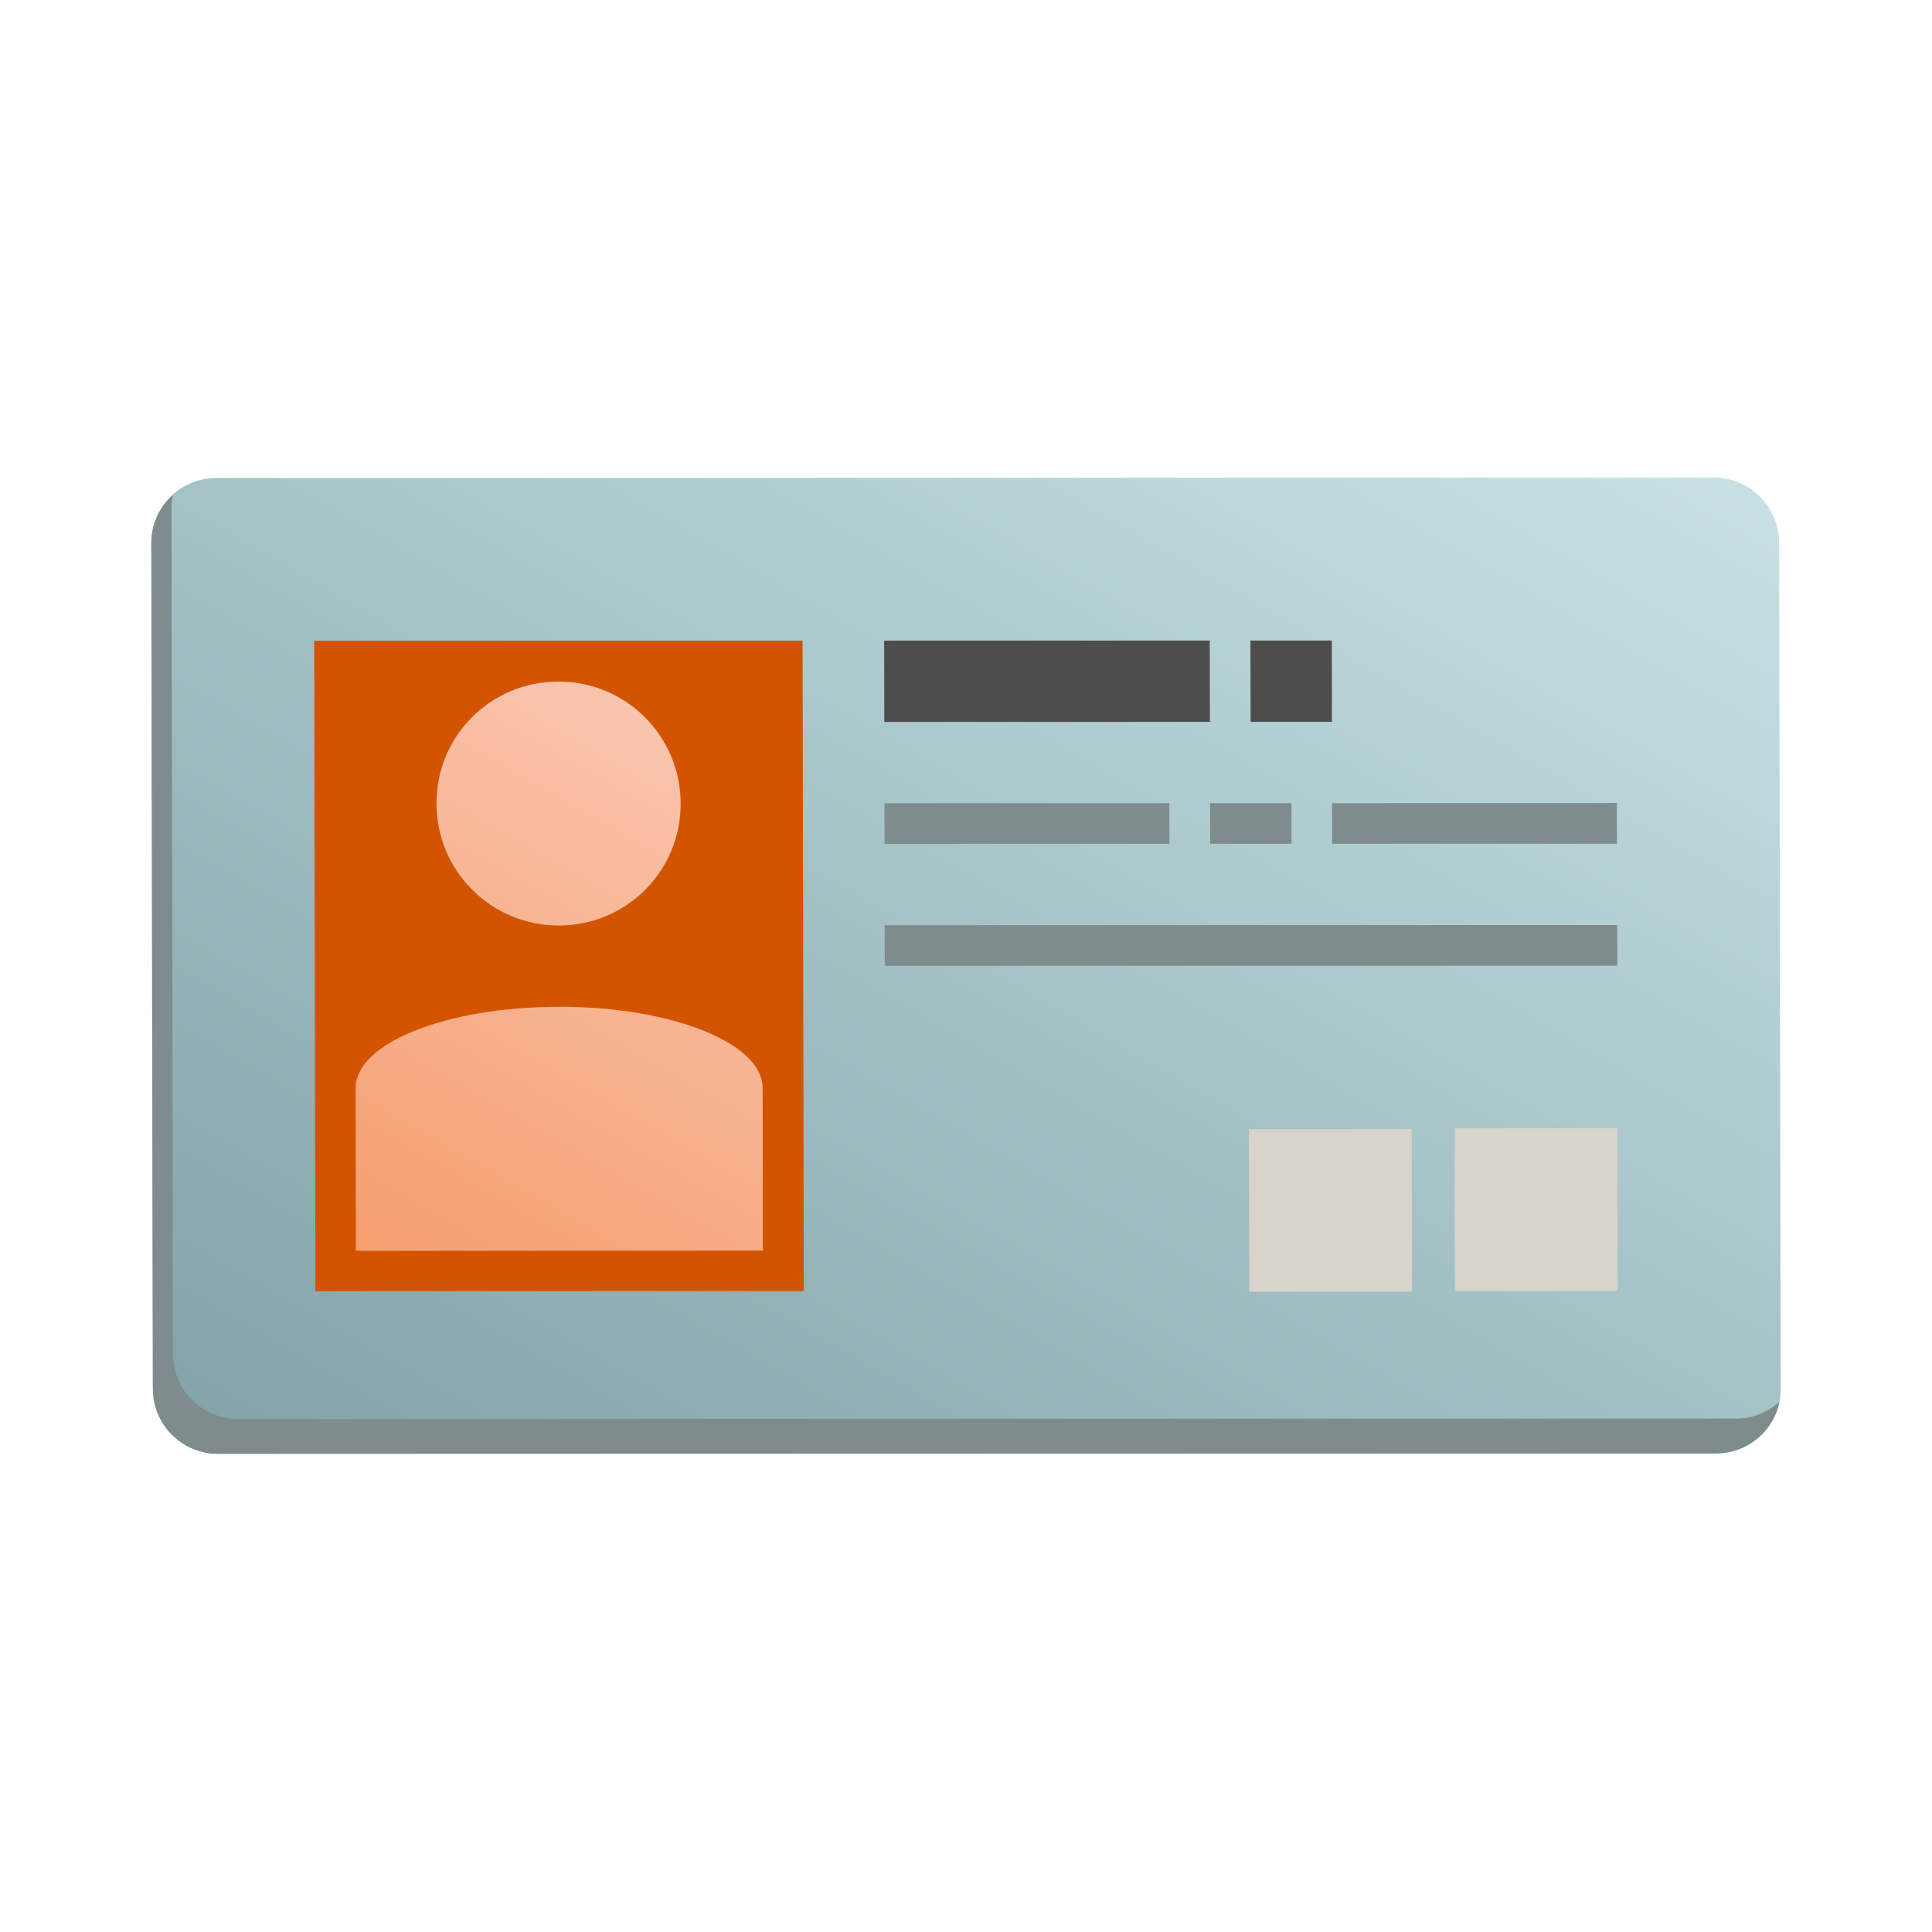
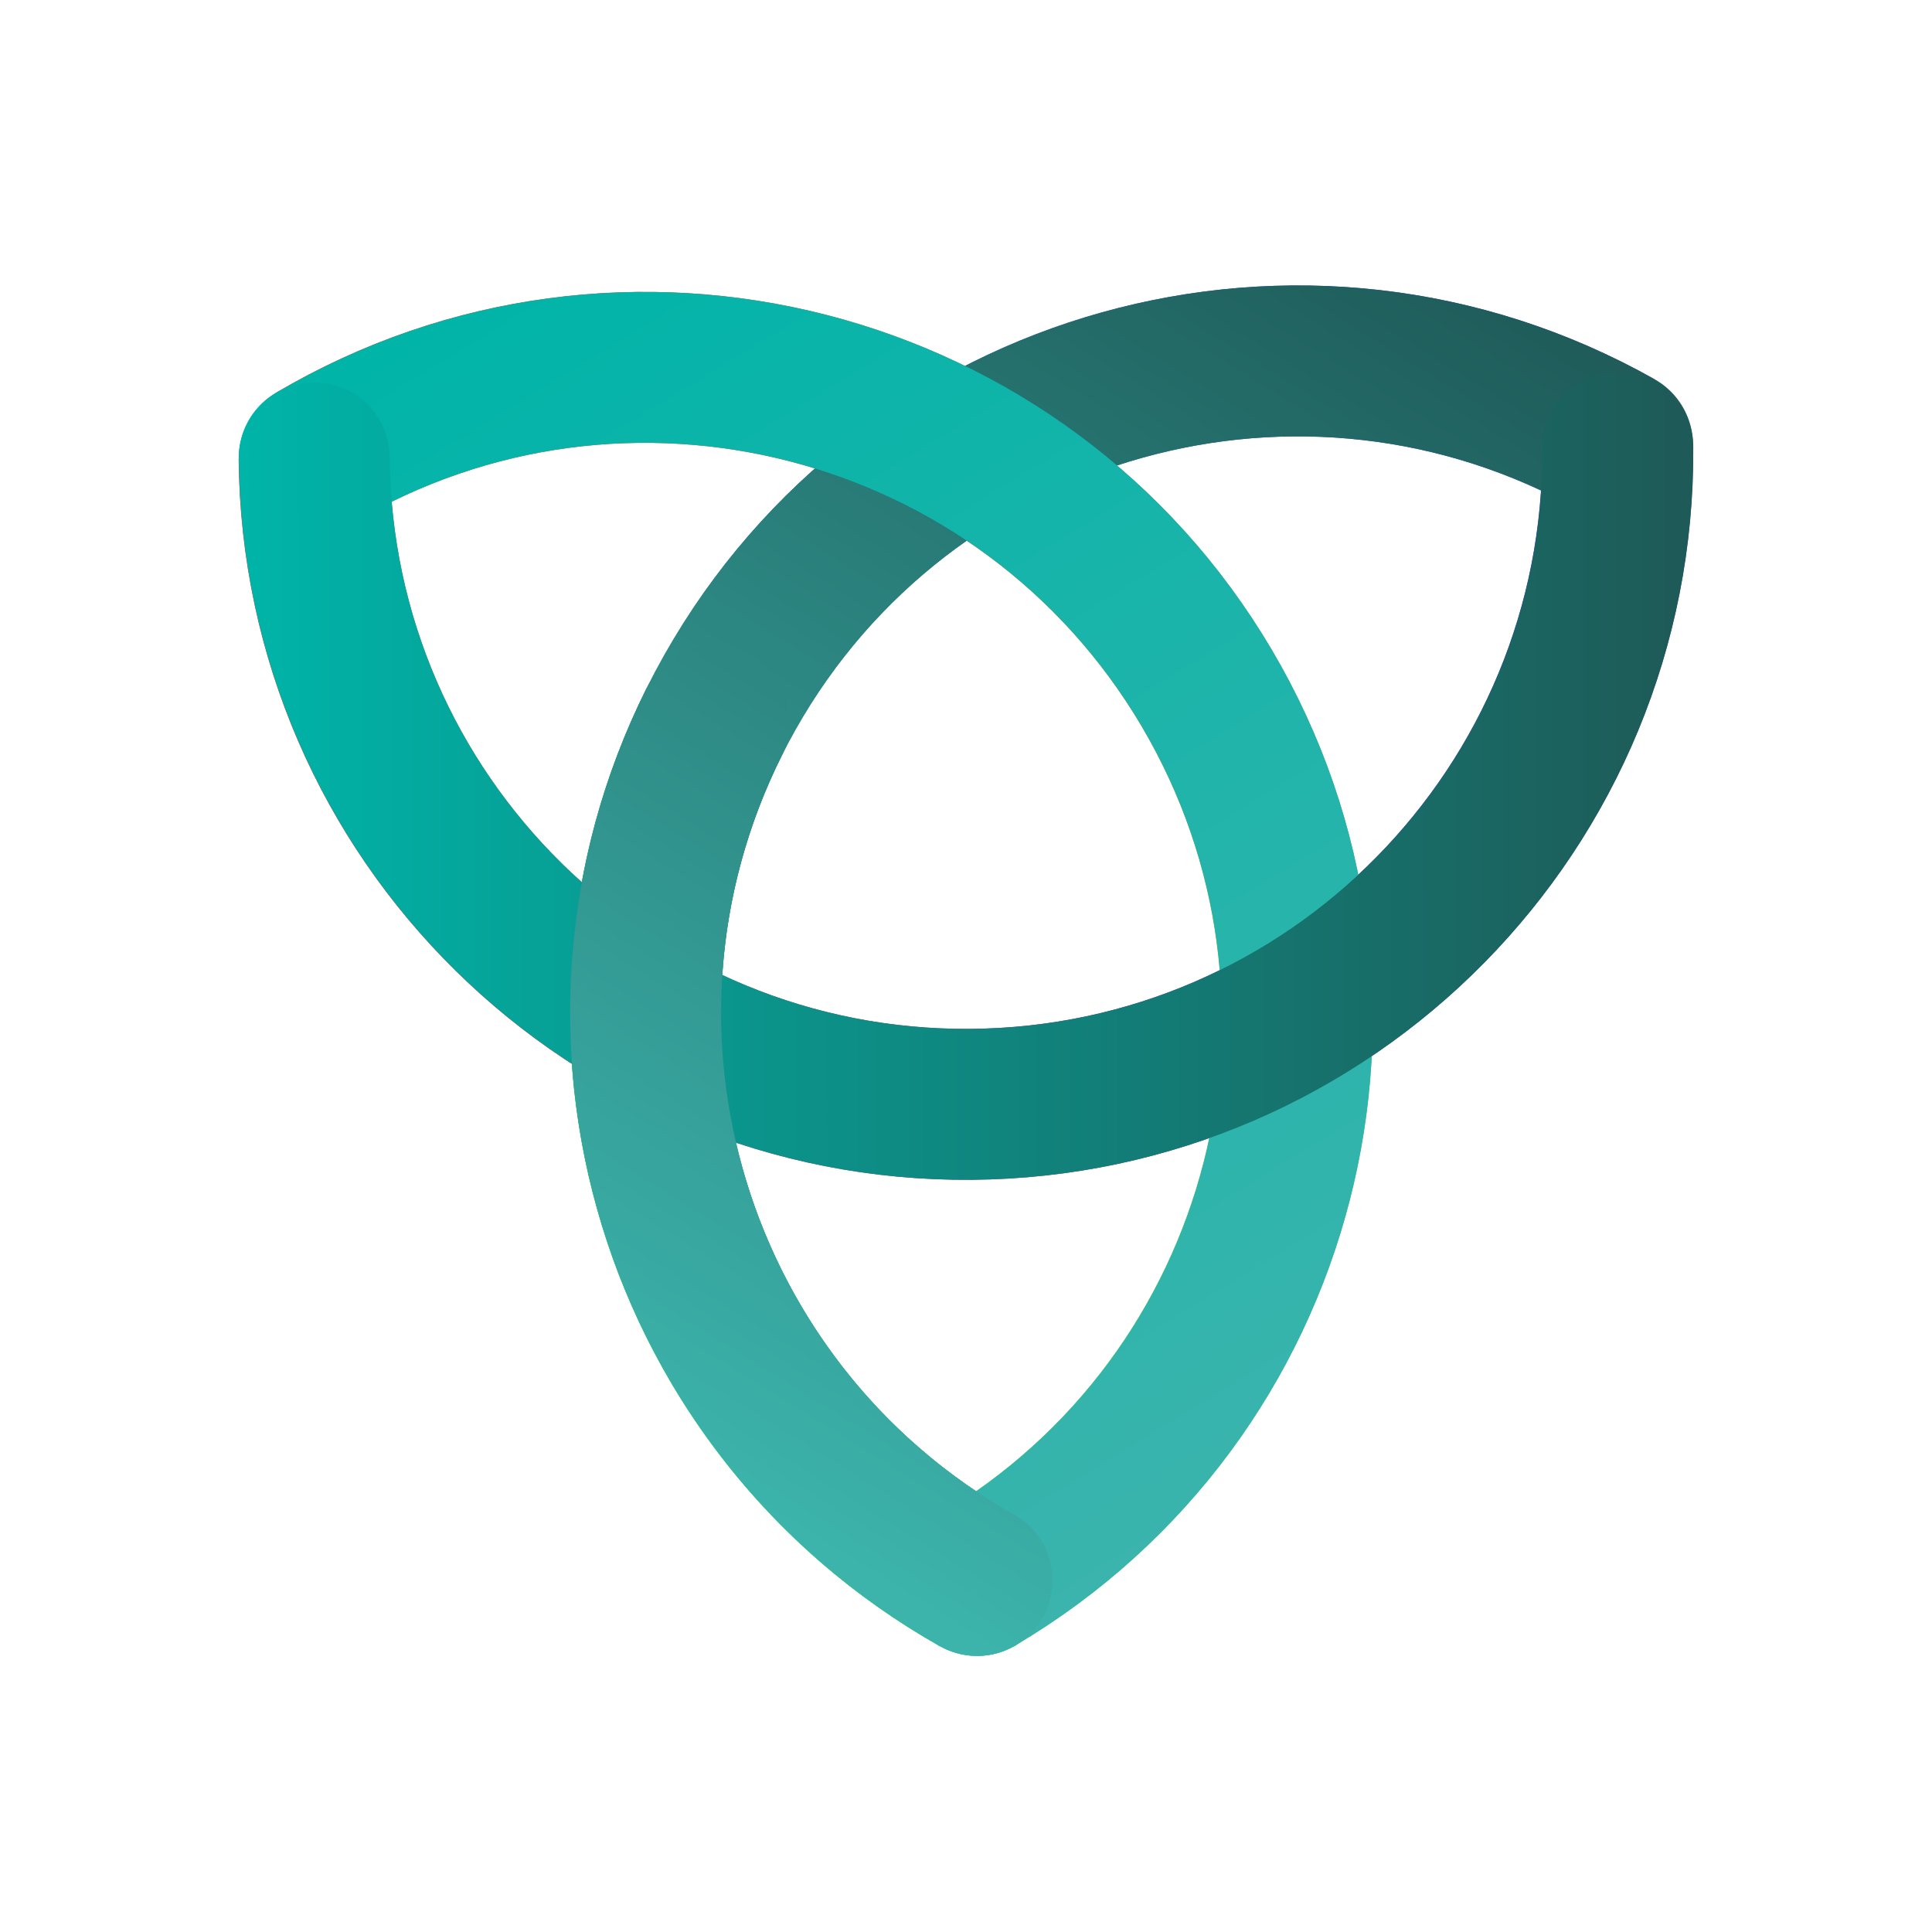
- <svg xmlns="http://www.w3.org/2000/svg" xmlns:xlink="http://www.w3.org/1999/xlink" width="48" height="48" viewBox="0 0 48 48" version="1.1" id="svg76">
-   <defs id="defs28">
-     <linearGradient id="a" y1="33.02" x1="32.988" y2="41.591" x2="39.562" gradientUnits="userSpaceOnUse" gradientTransform="matrix(1.01162 0 0 1.0097 384.29 499.57)">
-       <stop id="stop2" />
-       <stop offset="1" stop-opacity="0" id="stop4" />
+ <svg xmlns="http://www.w3.org/2000/svg" xmlns:xlink="http://www.w3.org/1999/xlink" width="512" height="512" viewBox="0 0 512 512" id="svg2" version="1.1">
+   <defs id="defs4">
+     <linearGradient id="linearGradient5036">
+       <stop id="stop5032" offset="0" style="stop-color:#1e5a58;stop-opacity:1" />
+       <stop id="stop5034" offset="1" style="stop-color:#3cb4ac;stop-opacity:1" />
    </linearGradient>
-     <linearGradient id="b" y1="271.69" x1="617.03" y2="238.67" x2="597.96" gradientUnits="userSpaceOnUse" gradientTransform="matrix(1.011114,0,0,1.010196,-6.636029,-2.023991)">
-       <stop stop-color="#2f74c8" id="stop7" />
-       <stop offset="1" stop-color="#4699d7" id="stop9" />
+     <marker style="overflow:visible" id="DistanceStart" refX="0.0" refY="0.0" orient="auto">
+       <g id="g2300" style="stroke:#2dfff3;stroke-opacity:1;fill:#2dfff3;fill-opacity:1">
+         <path style="fill:#2dfff3;stroke:#2dfff3;stroke-width:1.15;stroke-linecap:square;stroke-opacity:1;fill-opacity:1" d="M 0,0 L 2,0" id="path2306" />
+         <path style="fill:#2dfff3;fill-rule:evenodd;stroke:#2dfff3;stroke-opacity:1;fill-opacity:1" d="M 0,0 L 13,4 L 9,0 13,-4 L 0,0 z " id="path2302" />
+         <path style="fill:#2dfff3;stroke:#2dfff3;stroke-width:1;stroke-linecap:square;stroke-opacity:1;fill-opacity:1" d="M 0,-4 L 0,40" id="path2304" />
+       </g>
+     </marker>
+     <marker orient="auto" refY="0.0" refX="0.0" id="Arrow1Lstart" style="overflow:visible">
+       <path id="path4694" d="M 0.0,0.0 L 5.0,-5.0 L -12.5,0.0 L 5.0,5.0 L 0.0,0.0 z " style="fill-rule:evenodd;stroke:#2dfff3;stroke-width:1pt;stroke-opacity:1;fill:#2dfff3;fill-opacity:1" transform="scale(0.8) translate(12.5,0)" />
+     </marker>
+     <linearGradient id="linearGradient4692">
+       <stop id="stop4688" offset="0" style="stop-color:#1e5a57;stop-opacity:1" />
+       <stop id="stop4690" offset="1" style="stop-color:#00b4a8;stop-opacity:1" />
    </linearGradient>
-     <linearGradient id="c" y1="535.75" x1="391.28" y2="501.11" x2="411.28" gradientUnits="userSpaceOnUse" gradientTransform="matrix(1.011114,0,0,1.010196,-5.532043,-5.217792)" xlink:href="#e">
-       <stop stop-color="#e3dfd6" id="stop12" style="stop-color:#82a4a9;stop-opacity:1" />
-       <stop offset="1" stop-color="#f4f1e8" id="stop14" style="stop-color:#cae2e6;stop-opacity:1" />
+     <linearGradient id="linearGradient4686">
+       <stop style="stop-color:#1e5a58;stop-opacity:1" offset="0" id="stop4682" />
+       <stop style="stop-color:#3bb5ad;stop-opacity:1" offset="1" id="stop4684" />
    </linearGradient>
-     <linearGradient id="d" y1="669.44" x1="77.987" y2="650.39" x2="88.999" gradientUnits="userSpaceOnUse" gradientTransform="translate(316.1905,-133.94)">
-       <stop stop-color="#d35400" id="stop17" />
-       <stop offset="1" stop-color="#d35400" id="stop19" />
+     <linearGradient id="linearGradient4680">
+       <stop id="stop4676" offset="0" style="stop-color:#3cb4ad;stop-opacity:1" />
+       <stop id="stop4678" offset="1" style="stop-color:#00b4a8;stop-opacity:1" />
    </linearGradient>
-     <linearGradient id="e" y1="548.93" x1="427.75" y2="529.54" gradientUnits="userSpaceOnUse" x2="438.95" gradientTransform="matrix(1.011137,-2.3204847e-4,0.00190607,1.010174,-40.10732,-19.35733)">
-       <stop stop-color="#f5955f" id="stop22" />
-       <stop offset="1" stop-color="#facebe" id="stop24" />
+     <linearGradient id="linearGradient4514-3">
+       <stop style="stop-color:#2dff2d;stop-opacity:1" offset="0" id="stop4510" />
+       <stop style="stop-color:#ff2d2d;stop-opacity:1" offset="1" id="stop4512" />
    </linearGradient>
-     <linearGradient xlink:href="#a" id="f" x1="398.57" x2="419.25" gradientUnits="userSpaceOnUse" gradientTransform="rotate(29.93921,408.5709,523.7938)" />
+     <linearGradient id="linearGradient4506">
+       <stop style="stop-color:#332dff;stop-opacity:1" offset="0" id="stop4502" />
+       <stop style="stop-color:#40ff2d;stop-opacity:1" offset="1" id="stop4504" />
+     </linearGradient>
+     <linearGradient id="linearGradient4498">
+       <stop style="stop-color:#2d3aff;stop-opacity:1;" offset="0" id="stop4494" />
+       <stop style="stop-color:#ff2d2d;stop-opacity:1" offset="1" id="stop4496" />
+     </linearGradient>
+     <linearGradient xlink:href="#linearGradient4498" id="linearGradient4500" x1="-737.462" y1="456.444" x2="-734.749" y2="72.884" gradientUnits="userSpaceOnUse" />
+     <linearGradient xlink:href="#linearGradient4506" id="linearGradient4508" x1="645.646" y1="319.586" x2="630.313" y2="709.415" gradientUnits="userSpaceOnUse" gradientTransform="translate(-17.73106,-10.4749)" />
+     <linearGradient xlink:href="#linearGradient4514-3" id="linearGradient4516" x1="150.874" y1="-987.422" x2="156.925" y2="-590.842" gradientUnits="userSpaceOnUse" gradientTransform="translate(-17.43714,10.39699)" />
+     <linearGradient xlink:href="#linearGradient4506" id="linearGradient4508-3" x1="645.646" y1="319.586" x2="630.313" y2="709.415" gradientUnits="userSpaceOnUse" gradientTransform="translate(-17.73109,-10.47493)" />
+     <linearGradient xlink:href="#linearGradient4686" id="linearGradient4628" gradientUnits="userSpaceOnUse" gradientTransform="translate(-17.73106,-10.4749)" x1="645.646" y1="319.586" x2="630.313" y2="709.415" />
+     <linearGradient xlink:href="#linearGradient4680" id="linearGradient4630" gradientUnits="userSpaceOnUse" gradientTransform="translate(-17.43714,10.39699)" x1="150.874" y1="-987.422" x2="156.925" y2="-590.842" />
+     <linearGradient xlink:href="#linearGradient4692" id="linearGradient4632" gradientUnits="userSpaceOnUse" x1="-737.462" y1="456.444" x2="-734.749" y2="72.884" />
+     <linearGradient xlink:href="#linearGradient5036" id="linearGradient4634" gradientUnits="userSpaceOnUse" gradientTransform="translate(-17.73109,-10.47493)" x1="645.646" y1="319.586" x2="630.313" y2="709.415" />
+     <linearGradient xlink:href="#linearGradient4506" id="linearGradient4866" gradientUnits="userSpaceOnUse" gradientTransform="translate(-17.73106,-10.4749)" x1="645.646" y1="319.586" x2="630.313" y2="709.415" />
+     <linearGradient xlink:href="#linearGradient4514-3" id="linearGradient4868" gradientUnits="userSpaceOnUse" gradientTransform="translate(-17.43714,10.39699)" x1="150.874" y1="-987.422" x2="156.925" y2="-590.842" />
+     <linearGradient xlink:href="#linearGradient4498" id="linearGradient4870" gradientUnits="userSpaceOnUse" x1="-737.462" y1="456.444" x2="-734.749" y2="72.884" />
+     <linearGradient xlink:href="#linearGradient4506" id="linearGradient4872" gradientUnits="userSpaceOnUse" gradientTransform="translate(-17.73109,-10.47493)" x1="645.646" y1="319.586" x2="630.313" y2="709.415" />
+     <filter style="color-interpolation-filters:sRGB;" id="filter4932">
+       <feGaussianBlur stdDeviation="5" result="blur" id="feGaussianBlur4924" />
+       <feComposite in="SourceGraphic" in2="blur" operator="atop" result="composite1" id="feComposite4926" />
+       <feComposite in2="composite1" operator="in" result="composite2" id="feComposite4928" />
+       <feComposite in2="composite2" operator="in" result="composite3" id="feComposite4930" />
+     </filter>
  </defs>
-   <g transform="translate(-384.57-499.8)" id="g74">
-     <rect style="color:#000000;fill:url(#c);stroke-width:3;stroke-linecap:round;stroke-linejoin:round;fill-opacity:1.0" id="rect38" transform="matrix(1,-2.3879537e-4,0.00188355,0.9999982,0,0)" height="24.24" rx="1.616" y="511.77" x="387.36" width="40.445" />
-     <path style="color:#000000;fill:#7f8c8d;stroke-width:3;stroke-linejoin:round" id="path40" d="m 428.783,534.622 c -0.286,0.26 -0.662,0.423 -1.082,0.422 l -37.211,0.01 c -0.896,6e-5 -1.619,-0.721 -1.621,-1.616 l -0.039,-21.013 c -1.1e-4,-0.112 0.012,-0.223 0.033,-0.328 -0.325,0.295 -0.534,0.718 -0.532,1.195 l 0.039,21.013 c 0.001,0.895 0.725,1.617 1.621,1.616 l 37.211,-0.01 c 0.784,5e-5 1.432,-0.552 1.581,-1.289" />
-     <path style="opacity:0.1;fill:url(#f);fill-rule:evenodd" d="m 404.51,515.692 -12.094,16.114 1.11,4.124 19.391,-0.005 z" id="path44" />
-     <rect style="color:#000000;fill:url(#d);stroke-width:3;stroke-linecap:round;stroke-linejoin:round" width="12.134" x="391.4" y="515.81" rx="0" height="16.16" transform="matrix(1,-2.301312e-4,0.00189221,0.9999982,0,0)" id="rect46" />
-     <path style="fill:url(#e)" d="m 398.442,516.733 c -1.68,3.8e-4 -3.031,1.352 -3.028,3.031 0.004,1.679 1.359,3.031 3.039,3.03 1.68,-3.8e-4 3.031,-1.352 3.028,-3.031 -0.004,-1.679 -1.359,-3.031 -3.039,-3.03 m 0.015,8.081 c -2.801,1.7e-4 -5.054,0.902 -5.052,2.021 l 0.007,4.041 10.112,-0.004 -0.007,-4.041 c -0.002,-1.119 -2.258,-2.02 -5.059,-2.019" id="path48" />
-     <g style="color:#000000;stroke-width:3;stroke-linecap:round;stroke-linejoin:round" transform="matrix(0.9999994,-2.3013106e-4,0.00189221,0.9999988,315.9371,-134.0125)" id="g72">
-       <g style="fill:#d9d3cc" id="g70">
-         <g id="g4564">
-           <g id="g54" style="color:#000000;stroke-width:3;stroke-linecap:round;stroke-linejoin:round;fill:#4d4d4d">
-             <rect id="rect50" height="2.02" y="649.75" x="89.37" width="8.089" />
-             <rect id="rect52" height="2.02" y="649.75" x="98.47" width="2.022" />
-           </g>
-           <g id="g64" style="color:#000000;stroke-width:3;stroke-linecap:round;stroke-linejoin:round;fill:#7f8c8d">
-             <rect id="rect56" height="1.01" y="653.79" x="89.37" width="7.078" />
-             <rect id="rect58" height="1.01" y="653.79" x="97.46" width="2.022" />
-             <rect id="rect60" height="1.01" y="653.79" x="100.49" width="7.078" />
-             <rect id="rect62" height="1.01" y="656.82" x="89.37" width="18.201" />
-           </g>
-           <g id="g4543">
-             <rect width="4.045" x="103.52" y="661.87" height="4.04" id="rect66" />
-             <rect width="4.045" x="98.41" y="661.89" height="4.04" id="rect68" />
-           </g>
-         </g>
+   <g id="layer3" style="display:none">
+     <g id="g4920" style="filter:url(#filter4932)" transform="matrix(1.064412,0,0,1.060875,-31.97697,-2.535202)">
+       <g transform="translate(0.0219419,-531.647)" id="g4555-7">
+         <path style="fill:none;fill-rule:evenodd;stroke:url(#linearGradient4866);stroke-width:40;stroke-linecap:butt;stroke-linejoin:miter;stroke-miterlimit:4;stroke-dasharray:none;stroke-opacity:1" id="path3348-36" d="M 700.013,683.676 A 172.736,172.736 0 0 1 527.277,511.007 172.736,172.736 0 0 1 699.878,338.204" transform="rotate(29.45212)" />
+         <path style="fill:none;fill-rule:evenodd;stroke:url(#linearGradient4868);stroke-width:40;stroke-linecap:butt;stroke-linejoin:miter;stroke-miterlimit:4;stroke-dasharray:none;stroke-opacity:1" id="path3348-7-0" d="M 242.043,-602.637 A 172.736,172.736 0 0 1 69.307,-775.306 172.736,172.736 0 0 1 241.908,-948.11" transform="rotate(149.4621)" />
+         <path style="fill:none;fill-rule:evenodd;stroke:url(#linearGradient4870);stroke-width:40;stroke-linecap:butt;stroke-linejoin:miter;stroke-miterlimit:4;stroke-dasharray:none;stroke-opacity:1" id="path3348-3-4" d="M -642.603,438.451 A 172.736,172.736 0 0 1 -815.339,265.782 172.736,172.736 0 0 1 -642.738,92.979" transform="rotate(-90.42418)" />
+         <path style="fill:none;fill-rule:evenodd;stroke:url(#linearGradient4872);stroke-width:40;stroke-linecap:butt;stroke-linejoin:miter;stroke-miterlimit:4;stroke-dasharray:none;stroke-opacity:1" id="path3348-75-7" d="M 700.013,683.676 A 172.736,172.736 0 0 1 527.495,519.611" transform="rotate(29.45212)" />
+         <path transform="matrix(0.4851239,-0.6031575,0.602918,0.4832667,-323.2072,378.542)" d="M 74.653,638.434 58.067,618.367 83.739,614.037 Z" id="path4542-6" style="fill:#ff2d2d;fill-opacity:1;stroke:none;stroke-opacity:1" />
+         <path transform="matrix(0.9971704,-0.0093566,0.00961915,1.01583,-5.511055,-5.94354)" d="m 463.898,639.358 -20.578,-0.048 10.33,-17.797 z" id="path4544-4" style="fill:#2d2dff;fill-opacity:1;stroke:none;stroke-opacity:1" />
+         <path transform="matrix(0.9084336,0,0,0.8906791,25.07769,102.7088)" d="m 284.704,959.063 -22.586,0.027 11.27,-19.574 z" id="path4546-49" style="fill:#2dff2d;fill-opacity:1;stroke:none;stroke-opacity:1" />
      </g>
+       <path transform="rotate(29.45212)" d="M 438.662,220.703 A 172.736,172.736 0 0 1 265.926,48.034 172.736,172.736 0 0 1 438.528,-124.77" id="path3348-4-7" style="fill:none;fill-rule:evenodd;stroke:#000000;stroke-width:40;stroke-linecap:butt;stroke-linejoin:miter;stroke-miterlimit:4;stroke-dasharray:none;stroke-opacity:1" />
+       <path transform="rotate(149.4621)" d="M -28.148,-144.767 A 172.736,172.736 0 0 1 -200.884,-317.436 172.736,172.736 0 0 1 -28.283,-490.239" id="path3348-7-1-6" style="fill:none;fill-opacity:1;fill-rule:evenodd;stroke:#000000;stroke-width:40;stroke-linecap:butt;stroke-linejoin:miter;stroke-miterlimit:4;stroke-dasharray:none;stroke-opacity:1" />
+       <path transform="rotate(-90.42418)" d="M -110.971,442.453 A 172.736,172.736 0 0 1 -283.707,269.784 172.736,172.736 0 0 1 -111.106,96.981" id="path3348-3-0-7" style="fill:none;fill-rule:evenodd;stroke:#000000;stroke-width:40;stroke-linecap:butt;stroke-linejoin:miter;stroke-miterlimit:4;stroke-dasharray:none;stroke-opacity:1" />
+       <path transform="rotate(29.45212)" d="M 438.662,220.703 A 172.736,172.736 0 0 1 266.144,56.637" id="path3348-75-9-4" style="fill:none;fill-rule:evenodd;stroke:#000000;stroke-width:40;stroke-linecap:butt;stroke-linejoin:miter;stroke-miterlimit:4;stroke-dasharray:none;stroke-opacity:1" />
+       <path style="fill:#000000;fill-opacity:1;stroke:none;stroke-opacity:1" id="path4542-9-4" d="M 74.653,638.434 58.067,618.367 83.739,614.037 Z" transform="matrix(0.4851239,-0.6031575,0.602918,0.4832667,-323.1407,-153.105)" />
+       <path style="fill:#000000;fill-opacity:1;stroke:none;stroke-opacity:1" id="path4544-8-4" d="m 463.898,639.358 -20.578,-0.048 10.33,-17.797 z" transform="matrix(0.9971704,-0.0093566,0.00961915,1.01583,-5.444547,-537.5905)" />
+       <path style="fill:#000000;fill-opacity:1;stroke:none;stroke-opacity:1" id="path4546-4-3" d="m 284.704,959.063 -22.586,0.027 11.27,-19.574 z" transform="matrix(0.9084336,0,0,0.8906791,25.1442,-428.9382)" />
+     </g>
+   </g>
+   <g id="layer1" transform="translate(0,-540.3622)" style="display:inline">
+     <g id="g4555" transform="translate(-14.50219,19.67308)">
+       <path transform="rotate(29.45212)" d="M 700.013,683.676 A 172.736,172.736 0 0 1 527.277,511.007 172.736,172.736 0 0 1 699.878,338.204" id="path3348" style="fill:none;fill-rule:evenodd;stroke:url(#linearGradient4508);stroke-width:40;stroke-linecap:butt;stroke-linejoin:miter;stroke-miterlimit:4;stroke-dasharray:none;stroke-opacity:1" />
+       <path transform="rotate(149.4621)" d="M 242.043,-602.637 A 172.736,172.736 0 0 1 69.307,-775.306 172.736,172.736 0 0 1 241.908,-948.11" id="path3348-7" style="fill:none;fill-rule:evenodd;stroke:url(#linearGradient4516);stroke-width:40;stroke-linecap:butt;stroke-linejoin:miter;stroke-miterlimit:4;stroke-dasharray:none;stroke-opacity:1" />
+       <path transform="rotate(-90.42418)" d="M -642.603,438.451 A 172.736,172.736 0 0 1 -815.339,265.782 172.736,172.736 0 0 1 -642.738,92.979" id="path3348-3" style="fill:none;fill-rule:evenodd;stroke:url(#linearGradient4500);stroke-width:40;stroke-linecap:butt;stroke-linejoin:miter;stroke-miterlimit:4;stroke-dasharray:none;stroke-opacity:1" />
+       <path transform="rotate(29.45212)" d="M 700.013,683.676 A 172.736,172.736 0 0 1 527.495,519.611" id="path3348-75" style="fill:none;fill-rule:evenodd;stroke:url(#linearGradient4508-3);stroke-width:40;stroke-linecap:butt;stroke-linejoin:miter;stroke-miterlimit:4;stroke-dasharray:none;stroke-opacity:1" />
+       <path style="fill:#ff2d2d;fill-opacity:1;stroke:none;stroke-opacity:1" id="path4542" d="M 74.653,638.434 58.067,618.367 83.739,614.037 Z" transform="matrix(0.4851239,-0.6031575,0.602918,0.4832667,-323.2072,378.542)" />
+       <path style="fill:#2d2dff;fill-opacity:1;stroke:none;stroke-opacity:1" id="path4544" d="m 463.898,639.358 -20.578,-0.048 10.33,-17.797 z" transform="matrix(0.9971704,-0.0093566,0.00961915,1.01583,-5.511055,-5.94354)" />
+       <path style="fill:#2dff2d;fill-opacity:1;stroke:none;stroke-opacity:1" id="path4546" d="m 284.704,959.063 -22.586,0.027 11.27,-19.574 z" transform="matrix(0.9084336,0,0,0.8906791,25.07769,102.7088)" />
+     </g>
+     <g id="g4555-8" transform="translate(-14.45762,19.67309)">
+       <path transform="rotate(29.45212)" d="M 700.013,683.676 A 172.736,172.736 0 0 1 527.277,511.007 172.736,172.736 0 0 1 699.878,338.204" id="path3348-4" style="fill:none;fill-rule:evenodd;stroke:url(#linearGradient4628);stroke-width:40;stroke-linecap:round;stroke-linejoin:bevel;stroke-miterlimit:4;stroke-dasharray:none;stroke-opacity:1" />
+       <path transform="rotate(149.4621)" d="M 242.043,-602.637 A 172.736,172.736 0 0 1 69.307,-775.306 172.736,172.736 0 0 1 241.908,-948.11" id="path3348-7-1" style="fill:none;fill-rule:evenodd;stroke:url(#linearGradient4630);stroke-width:40;stroke-linecap:round;stroke-linejoin:bevel;stroke-miterlimit:4;stroke-dasharray:none;stroke-opacity:1" />
+       <path transform="rotate(-90.42418)" d="M -642.603,438.451 A 172.736,172.736 0 0 1 -815.339,265.782 172.736,172.736 0 0 1 -642.738,92.979" id="path3348-3-0" style="fill:none;fill-rule:evenodd;stroke:url(#linearGradient4632);stroke-width:40;stroke-linecap:round;stroke-linejoin:bevel;stroke-miterlimit:4;stroke-dasharray:none;stroke-opacity:1" />
+       <path transform="rotate(29.45212)" d="M 700.013,683.676 A 172.736,172.736 0 0 1 527.495,519.611" id="path3348-75-9" style="fill:none;fill-rule:evenodd;stroke:url(#linearGradient4634);stroke-width:40;stroke-linecap:round;stroke-linejoin:bevel;stroke-miterlimit:4;stroke-dasharray:none;stroke-opacity:1" />
    </g>
  </g>
</svg>
